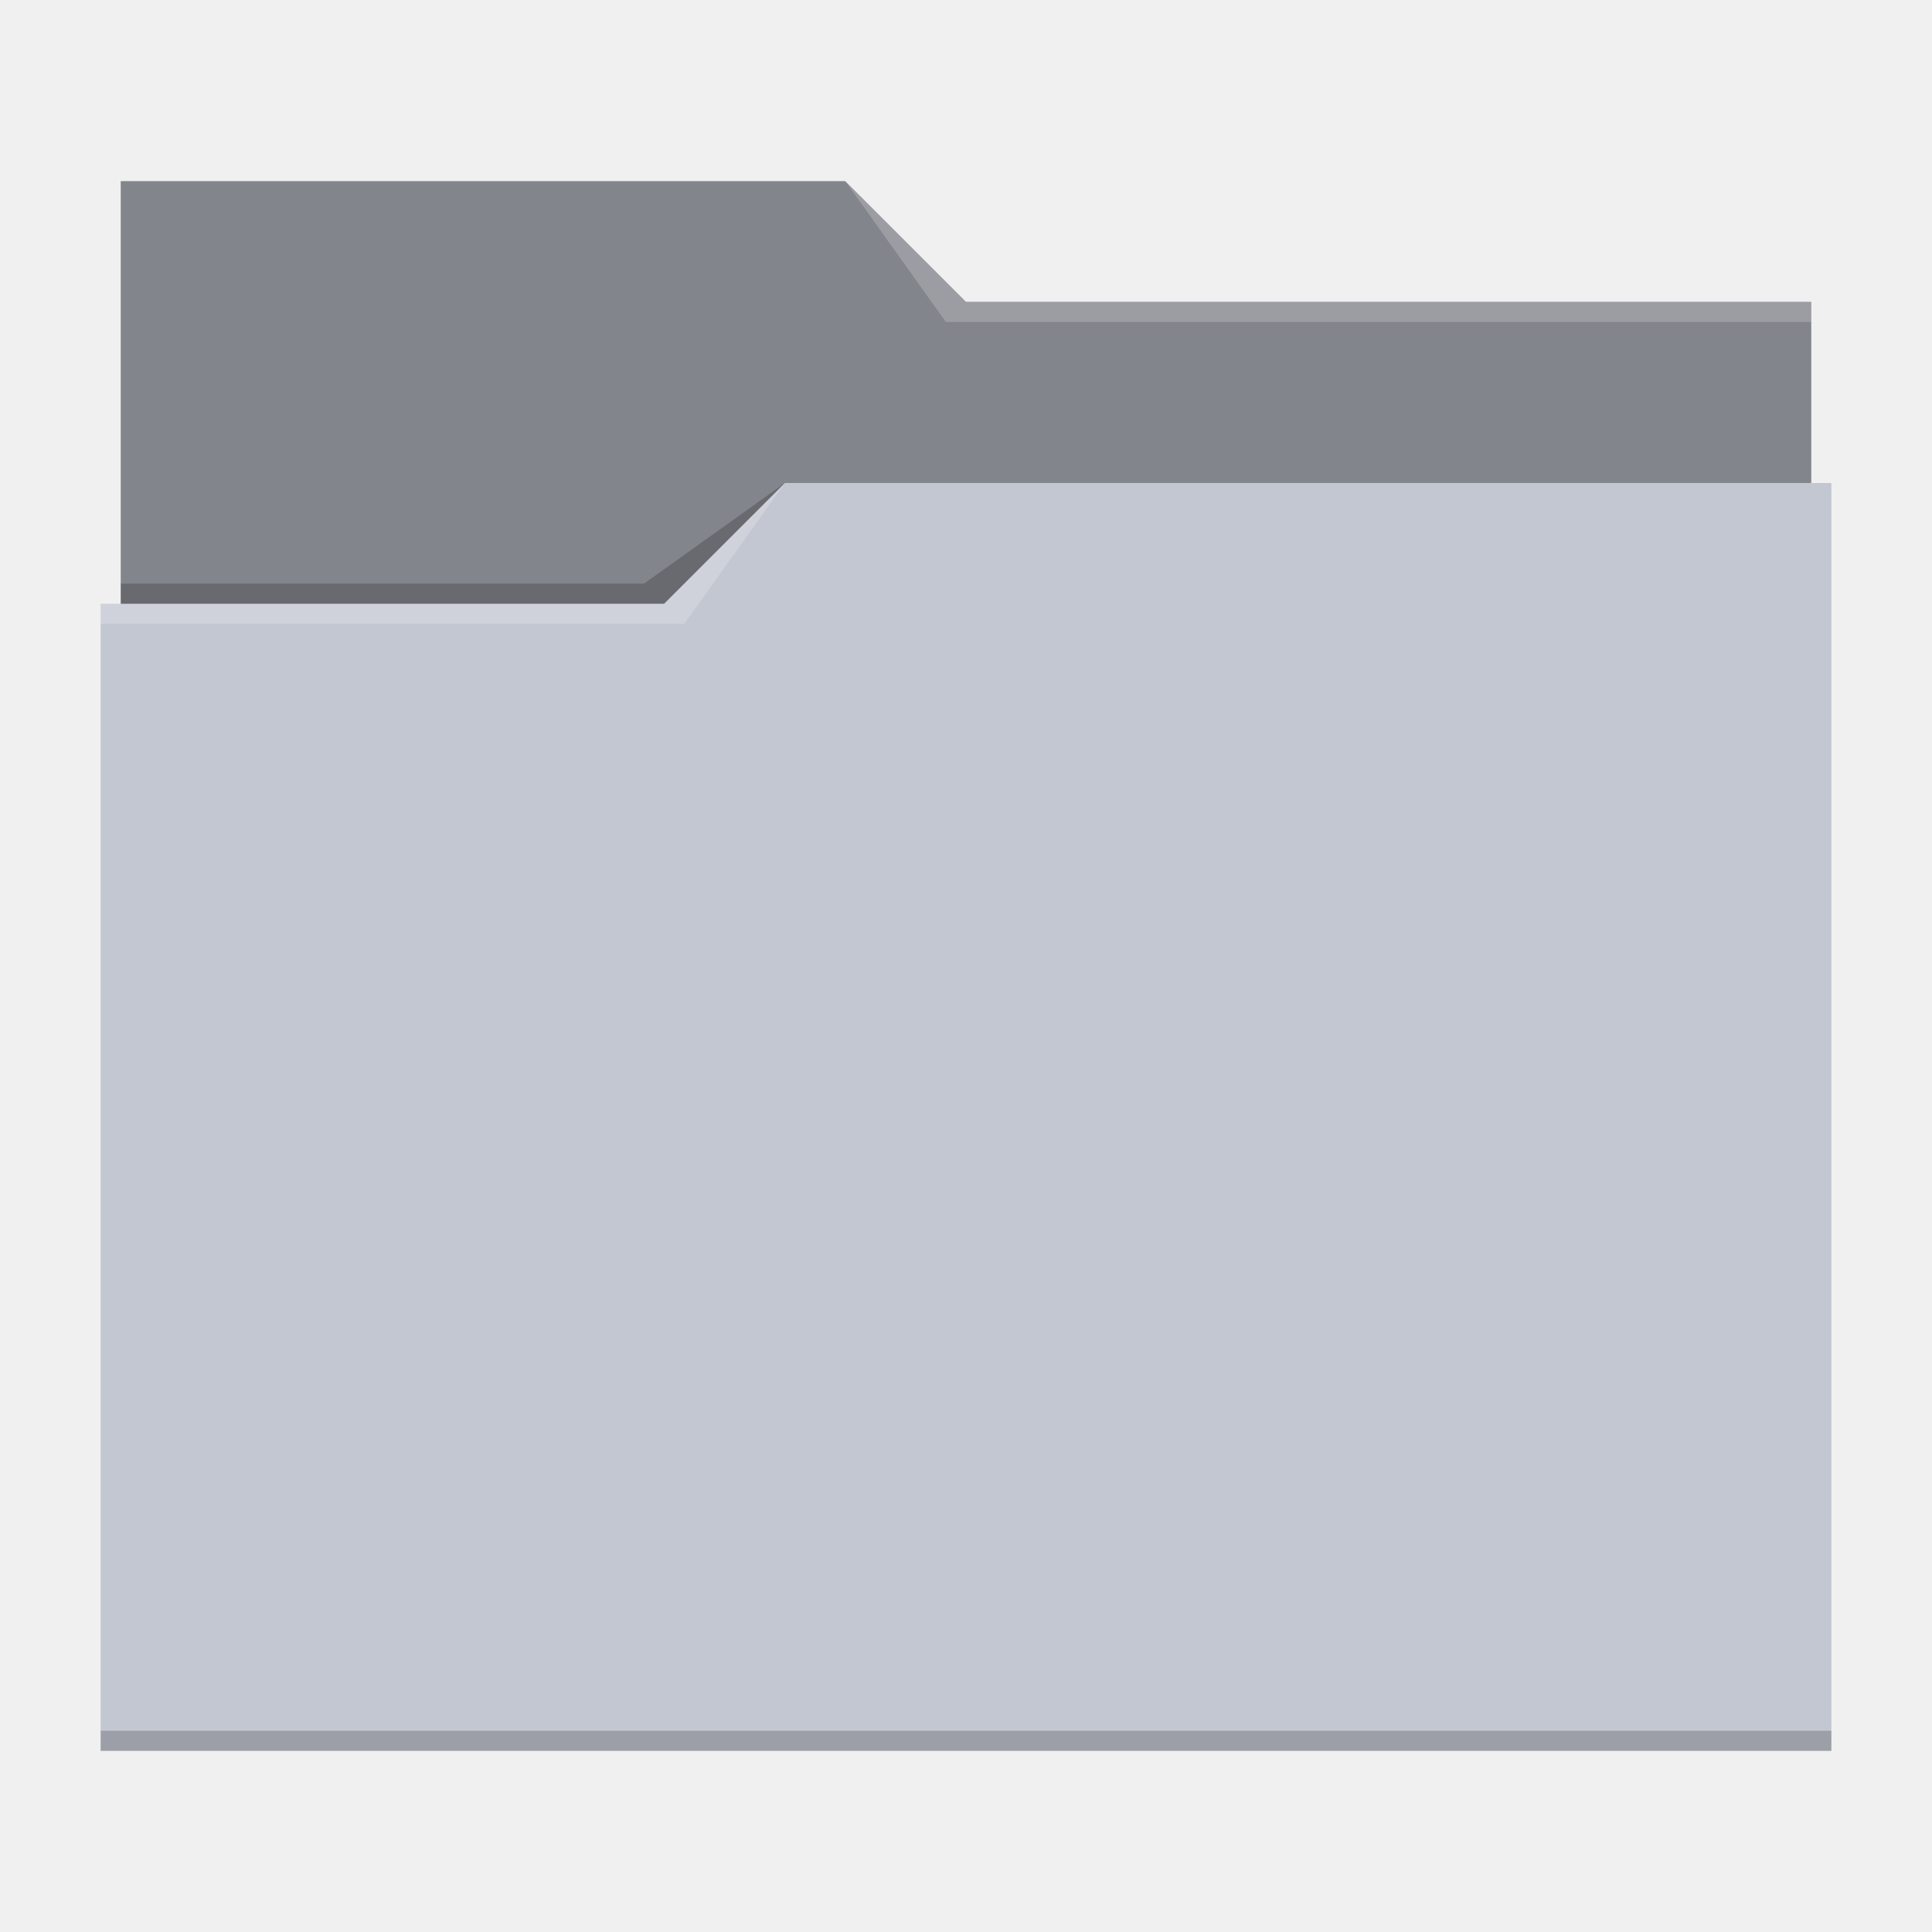
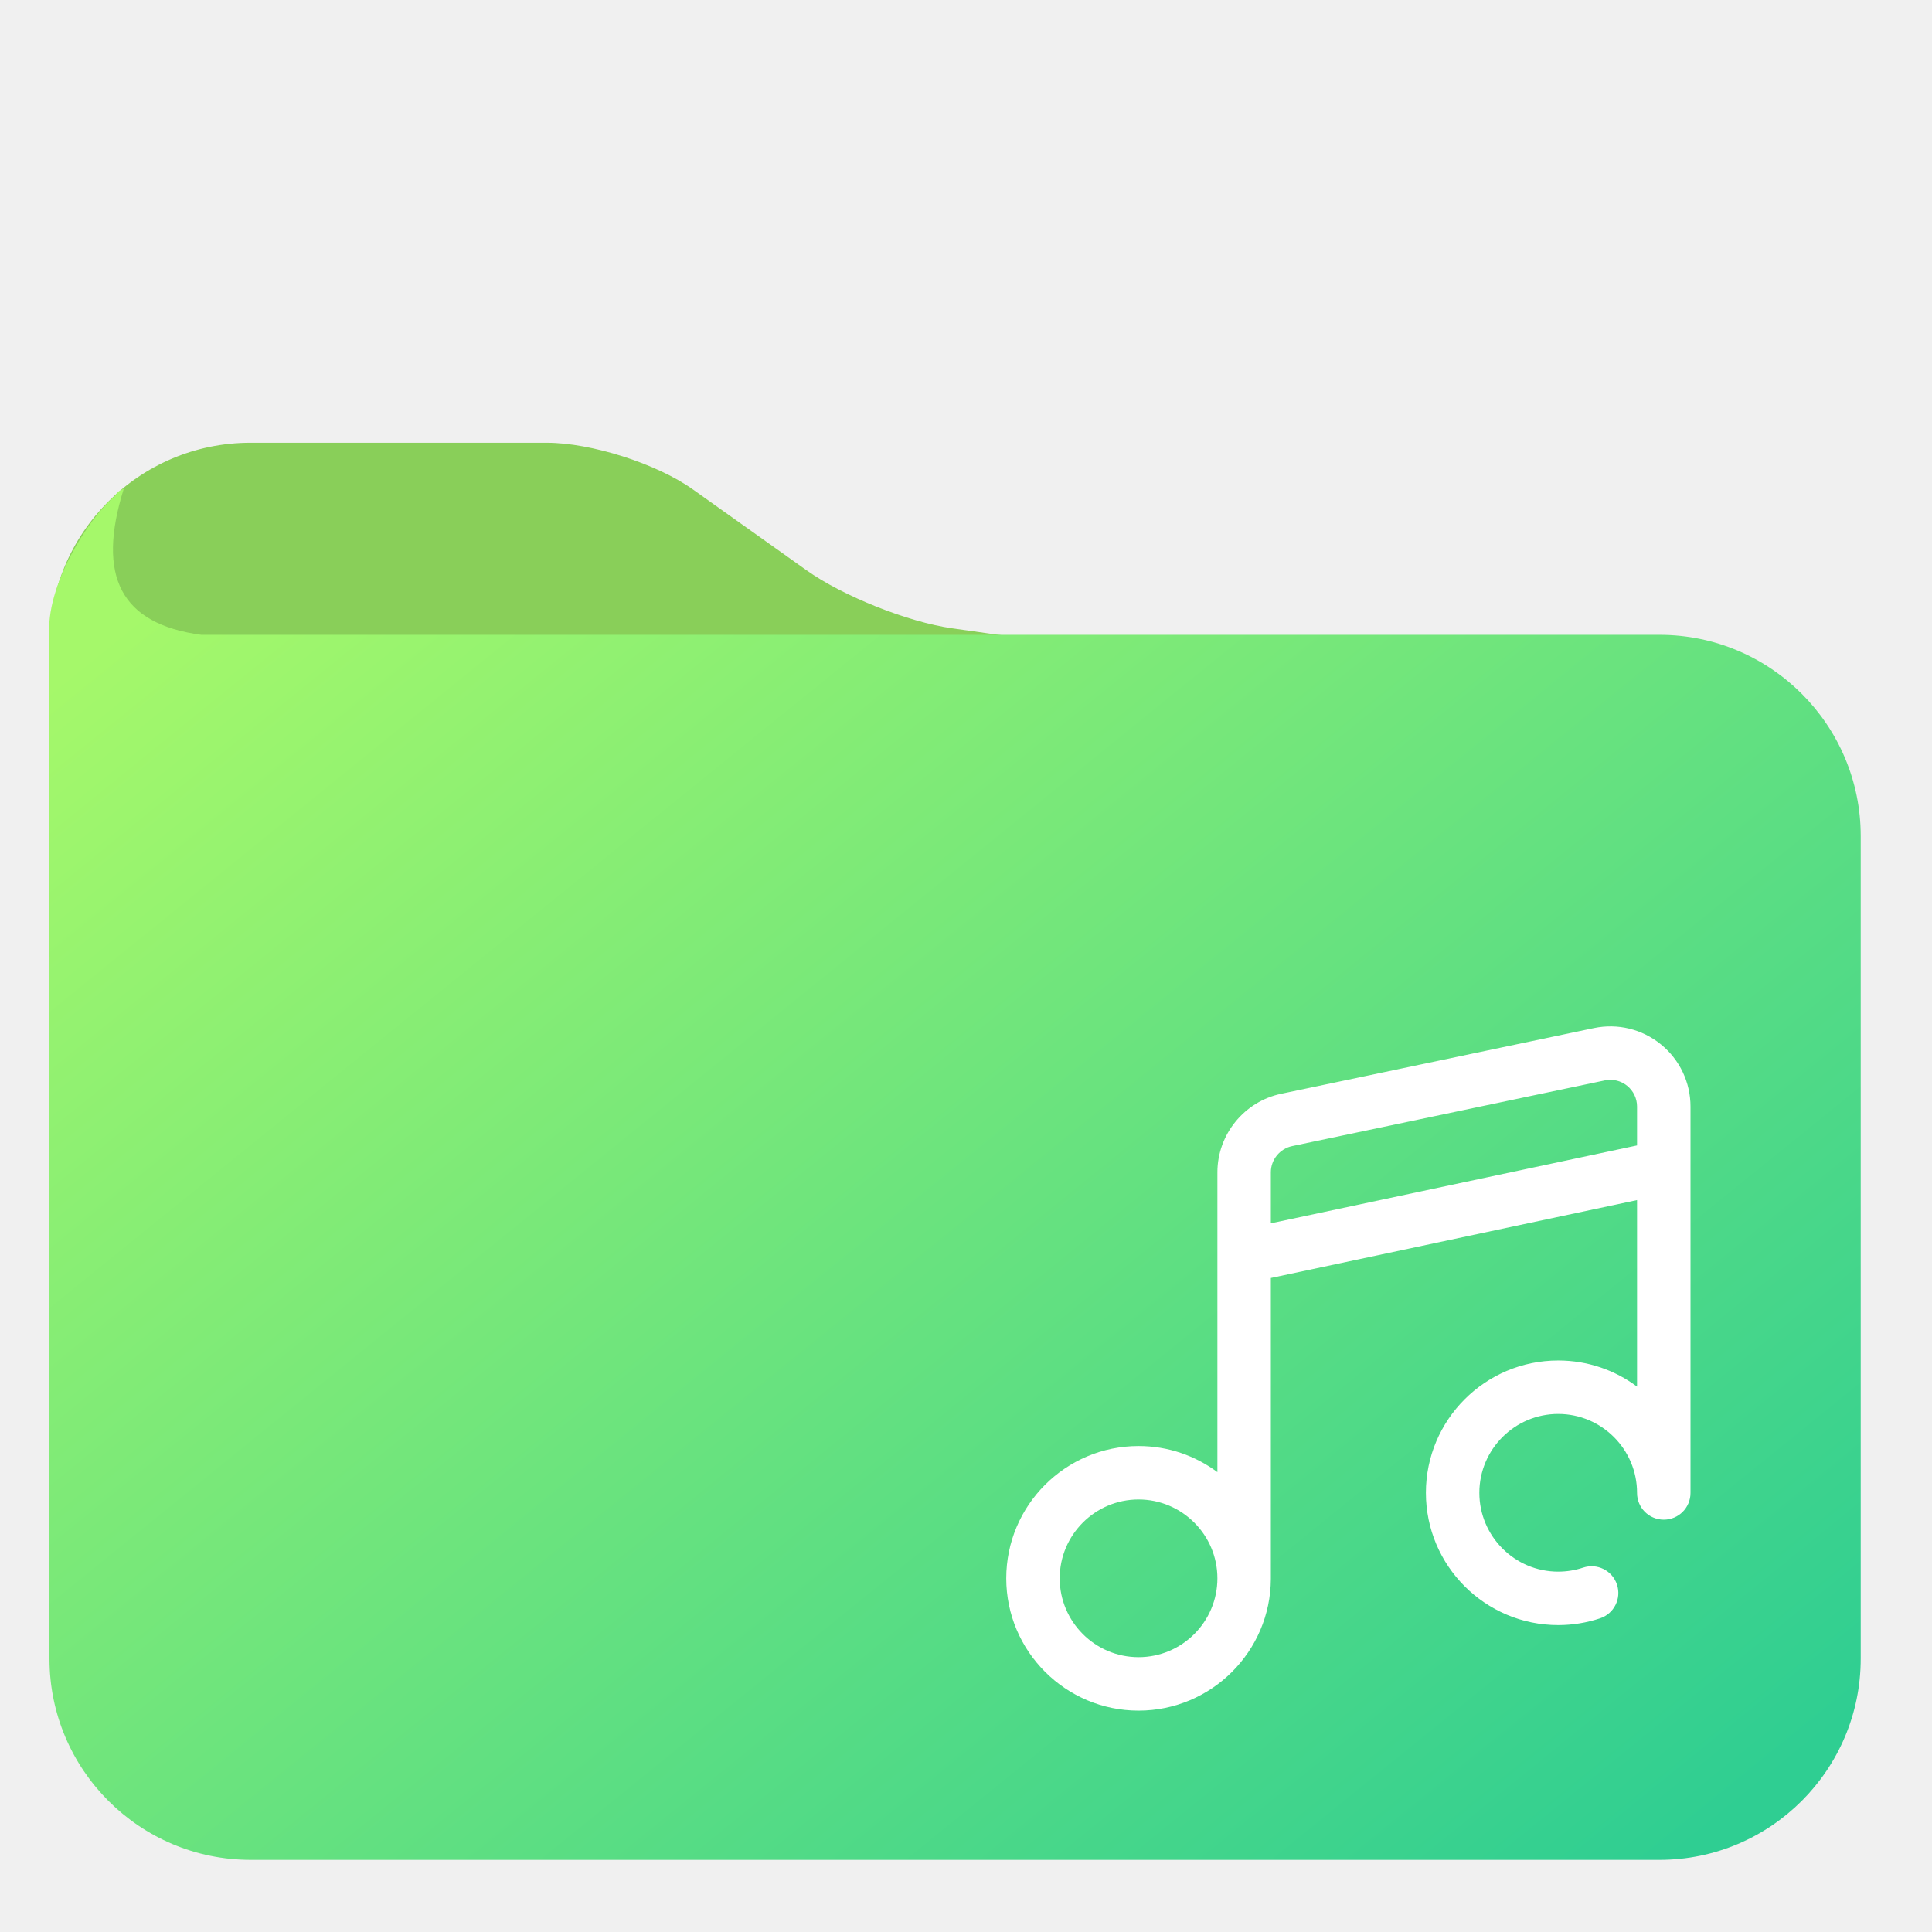
- <svg xmlns="http://www.w3.org/2000/svg" viewBox="0 0 96 96">
-   <defs id="defs3051">
-     <style type="text/css" id="current-color-scheme">
-       .ColorScheme-Text {
-         color:#232629;
-       }
-       .ColorScheme-Highlight {
-         color:#3daee9;
-       }
-       </style>
-   </defs>
-   <path style="fill:#c3c7d1" d="M 6 9 L 6 30 L 5 30 L 5 87 L 91 87 L 91 24 L 90 24 L 90 15 L 48 15 L 42 9 L 6 9 z " class="ColorScheme-Highlight" />
-   <path style="fill-opacity:0.33" d="M 6 9 L 6 30 L 33 30 L 39 24 L 90 24 L 90 15 L 48 15 L 42 9 L 6 9 z " />
-   <path style="fill:#ffffff;fill-opacity:0.2" d="M 42 9 L 47 16 L 90 16 L 90 15 L 48 15 L 42 9 z M 39 24 L 33 30 L 5 30 L 5 31 L 34 31 L 39 24 z " />
-   <path style="fill-opacity:0.2;fill-rule:evenodd" d="M 39 24 L 32 29 L 6 29 L 6 30 L 33 30 L 39 24 z M 5 86 L 5 87 L 91 87 L 91 86 L 5 86 z " class="ColorScheme-Text" />
-   <path style="fill:#c3c7d1;fill-opacity:0.6;stroke:none" d="M 41 41 L 41 63.7 A 4.5 4.5 0 0 0 37.5 62 A 4.5 4.5 0 0 0 33 66.5 A 4.5 4.5 0 0 0 37.5 71 A 4.5 4.5 0 0 0 42 66.5 A 4.5 4.5 0 0 0 42 66 L 42 66 L 42 48 L 62 48 L 62 59.7 A 4.5 4.5 0 0 0 58.5 58 A 4.5 4.5 0 0 0 54 62.5 A 4.5 4.5 0 0 0 58.5 67 A 4.5 4.5 0 0 0 63 62.5 A 4.5 4.5 0 0 0 63 62 L 63 62 L 63 41 L 41 41 z M 42 44 L 62 44 L 62 47 L 42 47 L 42 44 z " class="ColorScheme-Text" />
+ <svg xmlns="http://www.w3.org/2000/svg" style="isolation:isolate" viewBox="0 0 48 48" width="48pt" height="48pt">
+   <g>
+     <path d=" M 42 16.792 L 1.222 23.792 L 1.222 16 C 1.222 13.24 3.462 11 6.222 11 L 13.585 11 C 14.688 11 16.315 11.519 17.214 12.159 L 20.039 14.169 C 20.938 14.809 22.556 15.454 23.649 15.609 L 32 16.792 L 42 16.792 Z " fill="rgb(137,207,89)" />
+     <linearGradient id="_lgradient_9" x1="0.031" y1="0.109" x2="0.958" y2="0.975" gradientTransform="matrix(45.007,0,0,34.066,1.222,12.142)" gradientUnits="userSpaceOnUse">
+       <stop offset="0%" stop-opacity="1" style="stop-color:rgb(165,248,106)" />
+       <stop offset="97.917%" stop-opacity="1" style="stop-color:rgb(47,206,146)" />
+     </linearGradient>
+     <path d=" M 5 15.772 C 3.003 15.503 2.392 14.323 3.075 12.142 Q 2.915 12.203 2.866 12.31 C 2.169 12.898 1.123 14.595 1.229 15.792 L 1.229 41.208 C 1.229 43.968 3.469 46.208 6.229 46.208 L 41.229 46.208 C 43.989 46.208 46.229 43.968 46.229 41.208 L 46.229 20.772 C 46.229 18.012 43.989 15.772 41.229 15.772 L 5 15.772 Z " fill="url(#_lgradient_9)" />
+   </g>
+   <path d=" M 41.266 25.948 C 40.799 25.568 40.193 25.42 39.602 25.542 L 31.834 27.174 C 30.914 27.364 30.246 28.185 30.246 29.125 L 30.246 36.575 C 29.699 36.167 29.021 35.926 28.287 35.926 C 26.475 35.926 25 37.4 25 39.213 C 25 41.025 26.475 42.5 28.287 42.5 C 30.095 42.5 31.566 41.033 31.574 39.228 C 31.574 39.227 31.574 39.225 31.574 39.224 L 31.574 31.751 L 40.672 29.816 L 40.672 34.45 C 40.124 34.042 39.446 33.801 38.713 33.801 C 36.9 33.801 35.426 35.275 35.426 37.088 C 35.426 38.9 36.9 40.375 38.713 40.375 C 39.068 40.375 39.418 40.318 39.753 40.207 C 40.101 40.091 40.289 39.715 40.173 39.367 C 40.057 39.019 39.681 38.831 39.333 38.947 C 39.134 39.013 38.925 39.047 38.713 39.047 C 37.633 39.047 36.754 38.168 36.754 37.088 C 36.754 36.008 37.633 35.129 38.713 35.129 C 39.793 35.129 40.672 36.008 40.672 37.088 L 40.672 37.092 C 40.672 37.459 40.969 37.756 41.336 37.756 C 41.703 37.756 42 37.459 42 37.092 L 42 27.492 L 42 27.492 L 42 27.492 C 42 26.891 41.732 26.328 41.266 25.948 L 41.266 25.948 Z  M 28.287 41.172 C 27.207 41.172 26.328 40.293 26.328 39.213 C 26.328 38.133 27.207 37.254 28.287 37.254 C 29.367 37.254 30.246 38.133 30.246 39.213 C 30.246 40.293 29.367 41.172 28.287 41.172 Z  M 31.574 29.125 C 31.574 28.811 31.797 28.538 32.106 28.474 L 39.873 26.842 C 39.918 26.833 39.964 26.828 40.009 26.828 C 40.16 26.828 40.307 26.88 40.427 26.977 C 40.583 27.104 40.672 27.292 40.672 27.492 L 40.672 28.458 L 31.574 30.393 L 31.574 29.125 Z " fill="rgb(255,255,255)" />
</svg>
